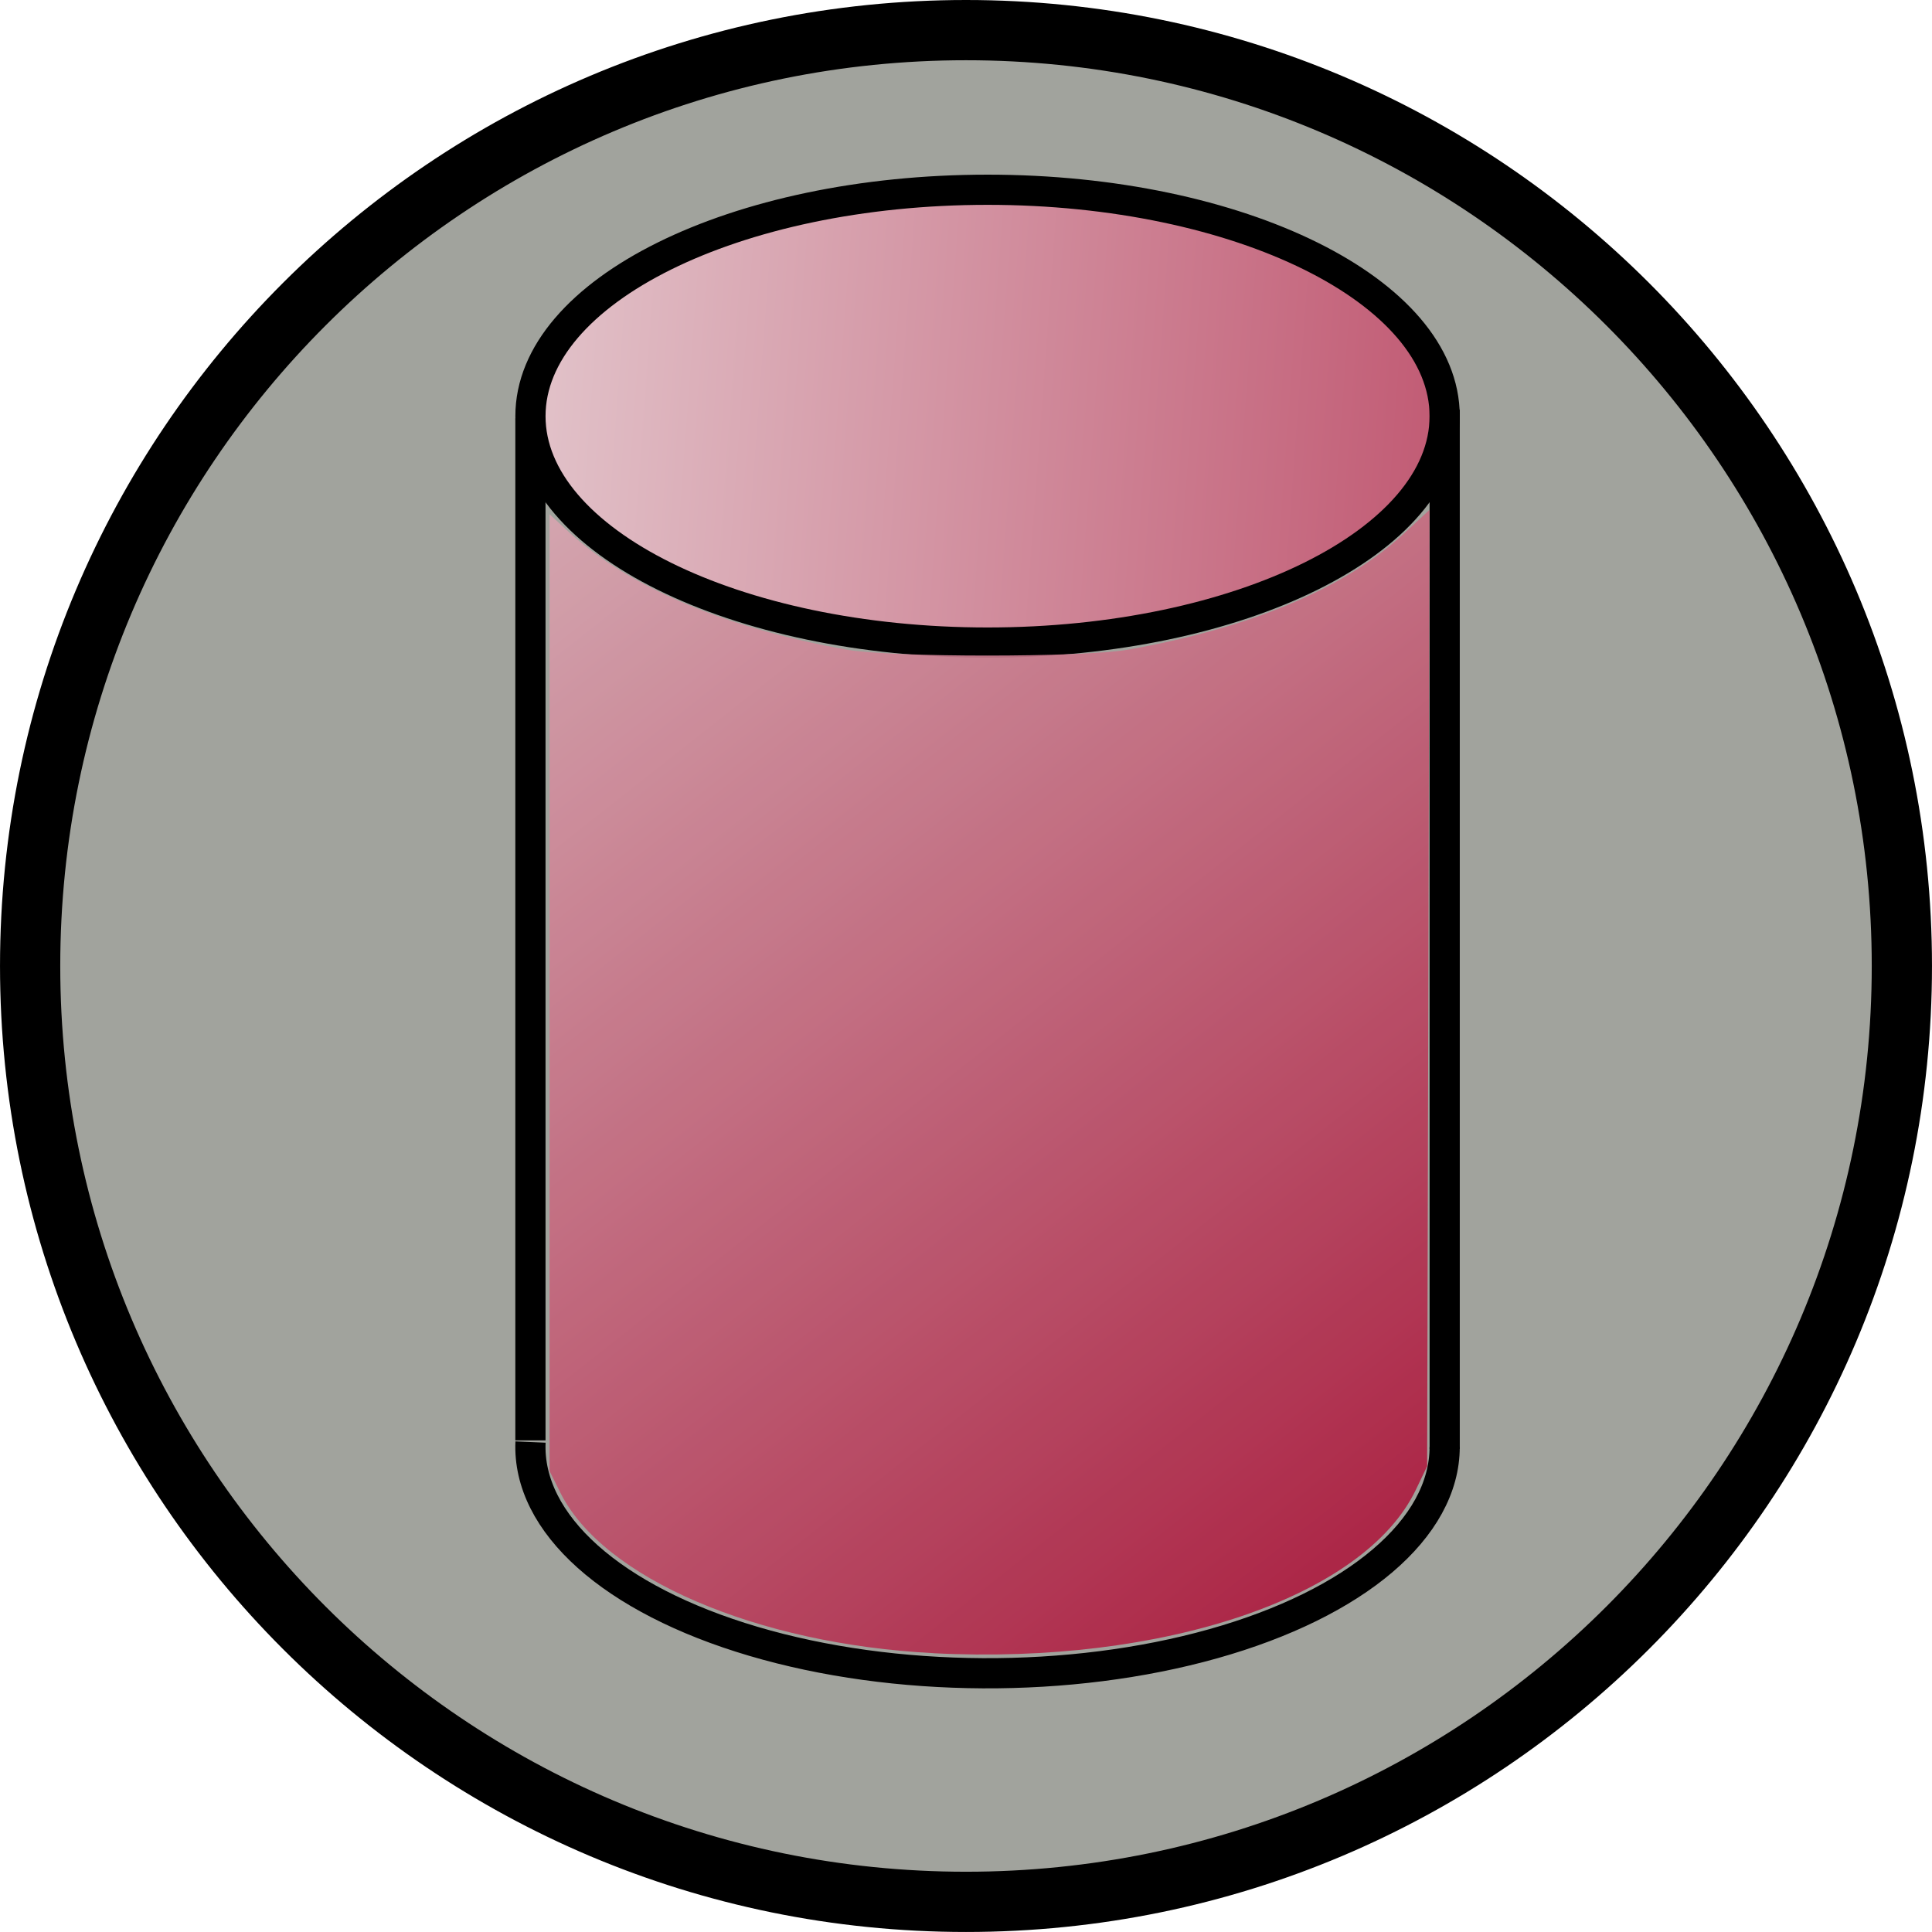
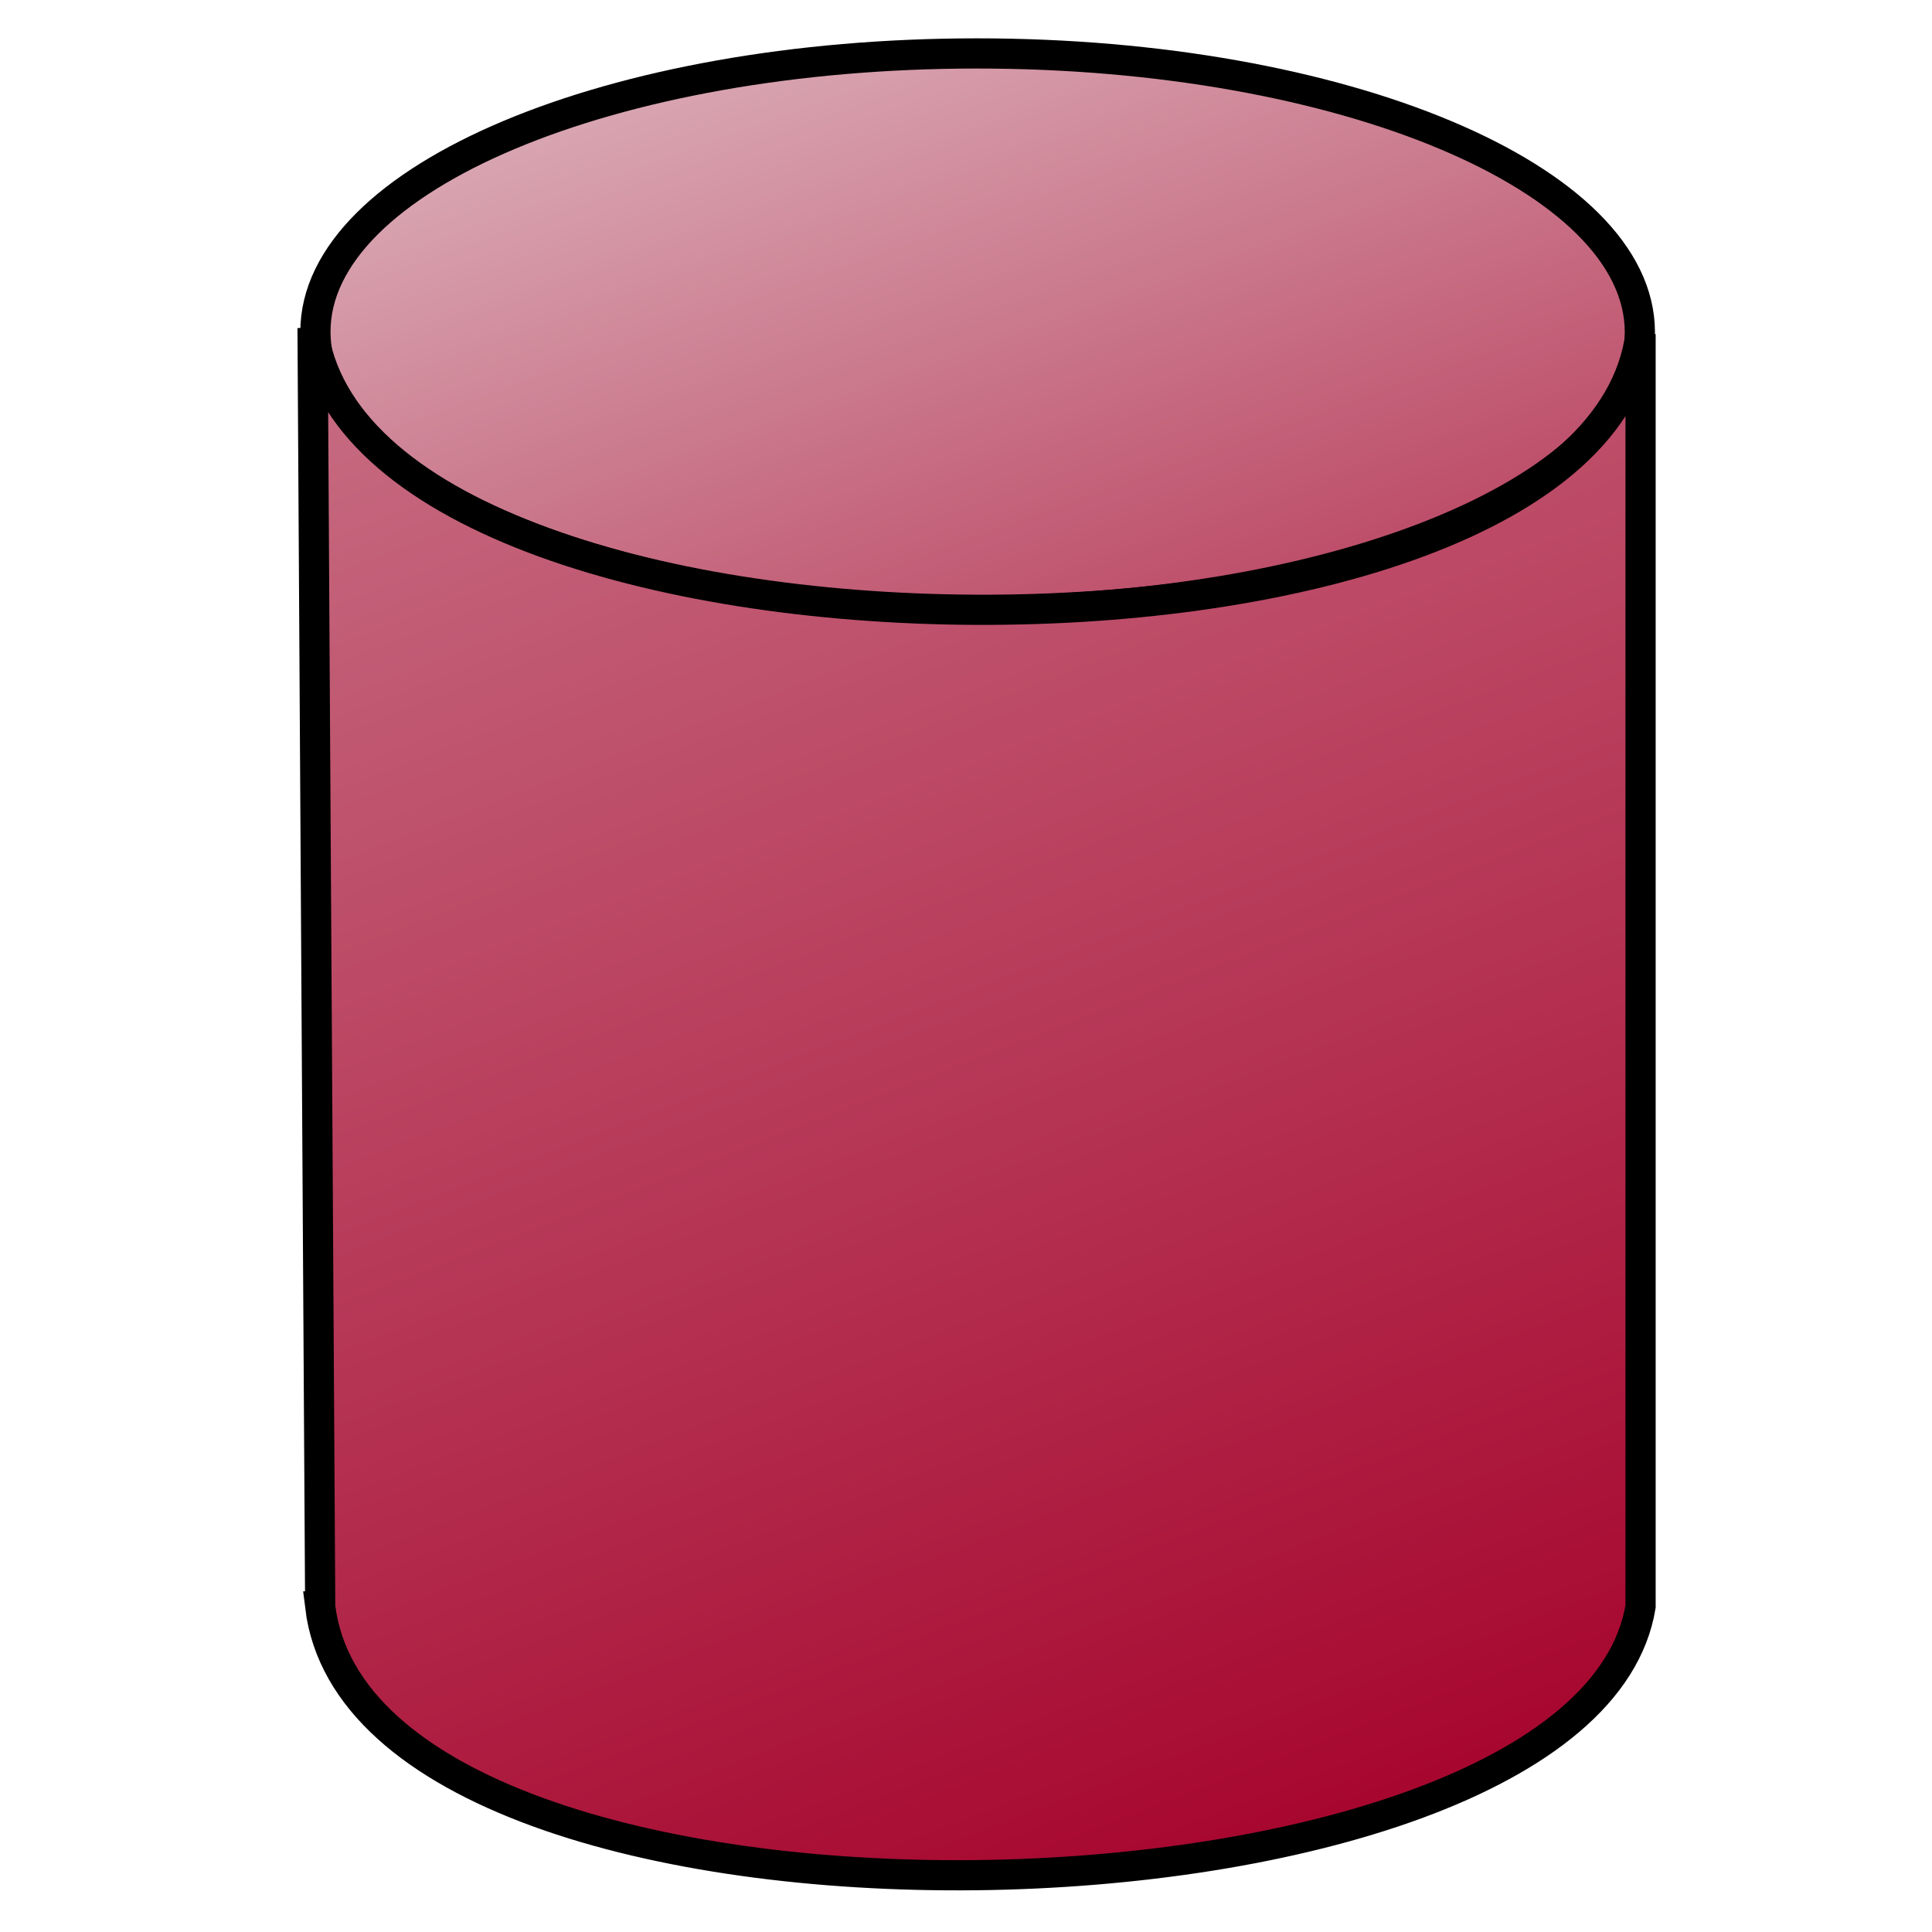
<svg xmlns="http://www.w3.org/2000/svg" xmlns:xlink="http://www.w3.org/1999/xlink" width="64" height="64" id="svg5181" version="1.1">
  <defs id="defs5183">
    <linearGradient id="linearGradient3796">
      <stop style="stop-color:#e3c7cd;stop-opacity:1;" offset="0" id="stop3798" />
      <stop style="stop-color:#a50029;stop-opacity:1;" offset="1" id="stop3800" />
    </linearGradient>
-     <linearGradient xlink:href="#linearGradient3796" id="linearGradient3833" x1="13.143" y1="7.429" x2="51.571" y2="56.143" gradientUnits="userSpaceOnUse" />
-     <linearGradient xlink:href="#linearGradient3796" id="linearGradient3847" x1="17.071" y1="41.929" x2="75.071" y2="46.214" gradientUnits="userSpaceOnUse" />
+     <linearGradient xlink:href="#linearGradient3796" id="linearGradient3847" x1="24.19" y1="31.362" x2="39.858" y2="68.479" gradientUnits="userSpaceOnUse" gradientTransform="matrix(1.448703,0,0,1.2303,-16.03238,-59.7518)" />
+     <linearGradient xlink:href="#linearGradient3796" id="linearGradient833" x1="2.177" y1="-55.25" x2="42.32" y2="48.997" gradientUnits="userSpaceOnUse" />
  </defs>
  <g id="layer1" transform="translate(0,16)">
-     <g id="layer1-3" transform="translate(-10.30356,4.444669)">
-       <circle style="fill:#a1a39d;fill-opacity:1;stroke:#000000;stroke-width:2;stroke-miterlimit:4;stroke-dasharray:none;stroke-opacity:1" id="path3938" transform="matrix(0.9977728,0,0,0.9977728,9.875939,-21.44244)" cx="32.5" cy="33.071" r="31.071" />
-     </g>
-     <path style="fill:none;fill-rule:evenodd;stroke:#000000;stroke-width:1px;stroke-linecap:butt;stroke-linejoin:miter;stroke-opacity:1" id="path3048" d="m 48.571,44.5 a 15.143,7.5 0 0 1 -7.665,6.522 15.143,7.5 0 0 1 -15.235,-0.08 15.143,7.5 0 0 1 -7.383,-6.601" transform="translate(-0.7142857,-12.57143)" />
-     <path transform="translate(-0.7142857,-46.71429)" d="M 48.571,44.5 A 15.143,7.5 0 0 1 33.429,52 15.143,7.5 0 0 1 18.286,44.5 15.143,7.5 0 0 1 33.429,37 15.143,7.5 0 0 1 48.571,44.5 Z" id="path3050" style="fill:url(#linearGradient3847);fill-rule:evenodd;stroke:#000000;stroke-width:1px;stroke-linecap:butt;stroke-linejoin:miter;stroke-opacity:1;fill-opacity:1" />
-     <path style="fill:none;stroke:#000000;stroke-width:1px;stroke-linecap:butt;stroke-linejoin:miter;stroke-opacity:1" d="m 17.571,47.714 0,-33.857" id="path3052" transform="translate(0,-16)" />
-     <path style="fill:none;stroke:#000000;stroke-width:1px;stroke-linecap:butt;stroke-linejoin:miter;stroke-opacity:1" d="m 47.857,48 0,-34.429" id="path3054" transform="translate(0,-16)" />
-     <path style="opacity:0.9;fill:url(#linearGradient3833);stroke:none;fill-opacity:1" d="M 30.919,54.763 C 25.064,54.463 19.971,52.273 18.565,49.452 l -0.361,-0.724 0,-15.847 0,-15.847 0.643,0.592 c 1.981,1.826 5.196,3.186 9.215,3.897 1.455,0.258 7.826,0.258 9.286,7.15e-4 4.08,-0.72 7.186,-2.022 9.142,-3.833 l 0.864,-0.8 -0.039,15.84 -0.039,15.84 -0.377,0.786 c -1.704,3.547 -8.358,5.799 -15.98,5.408 z" id="path3824" transform="translate(0,-16)" />
+     <ellipse id="path3050" style="fill:url(#linearGradient3847);fill-opacity:1;fill-rule:evenodd;stroke:#000000;stroke-width:1;stroke-linecap:butt;stroke-linejoin:miter;stroke-opacity:1;stroke-miterlimit:4;stroke-dasharray:none" cx="32.396" cy="-5.003" rx="21.937" ry="9.227" transform="matrix(1,0,0.00205518,0.9999979,0,0)" />
+     <path style="fill:url(#linearGradient833);stroke:#000000;stroke-width:1px;stroke-linecap:butt;stroke-linejoin:miter;stroke-opacity:1;fill-opacity:1" d="M 10.607,37.215 10.354,-5.134 C 11.854,7.176 52.721,7.379 54.346,-4.932 V 37.215 c -1.873,11.396 -42.246,12.343 -43.74,0 z" id="path825" />
  </g>
</svg>
